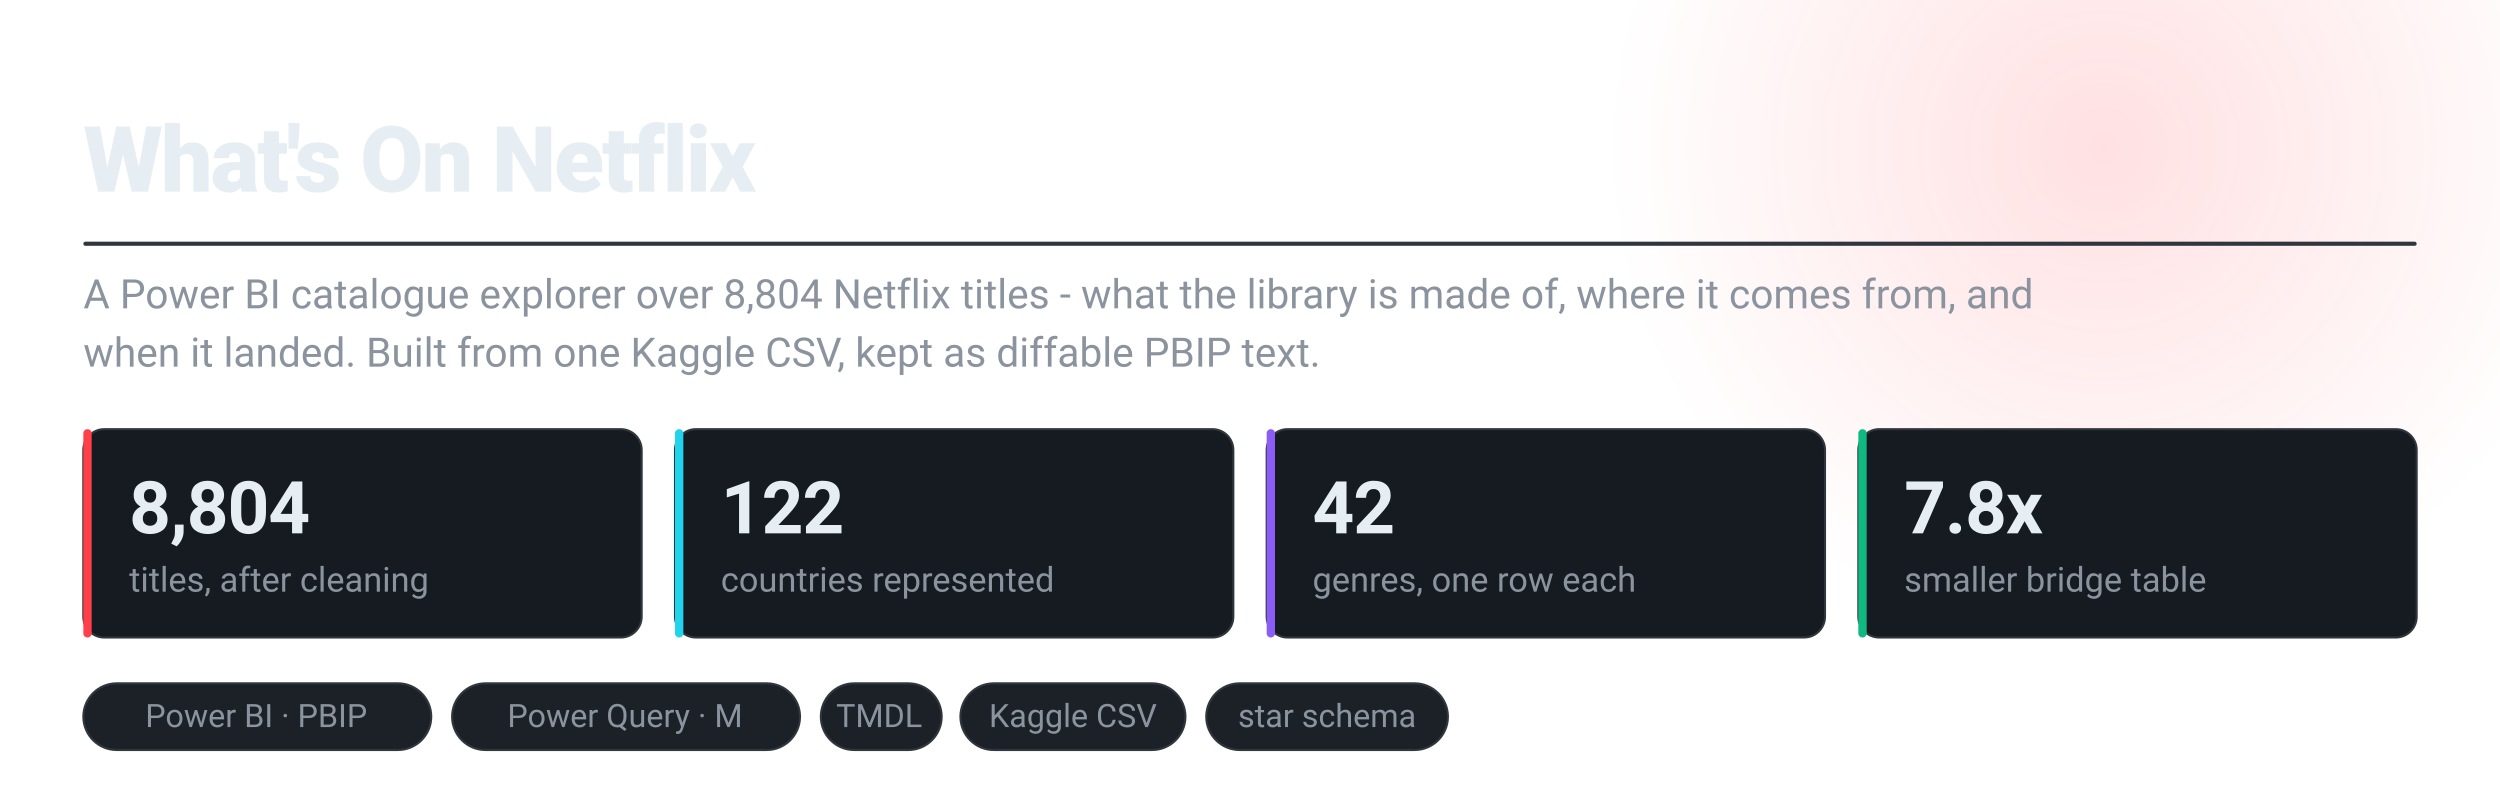
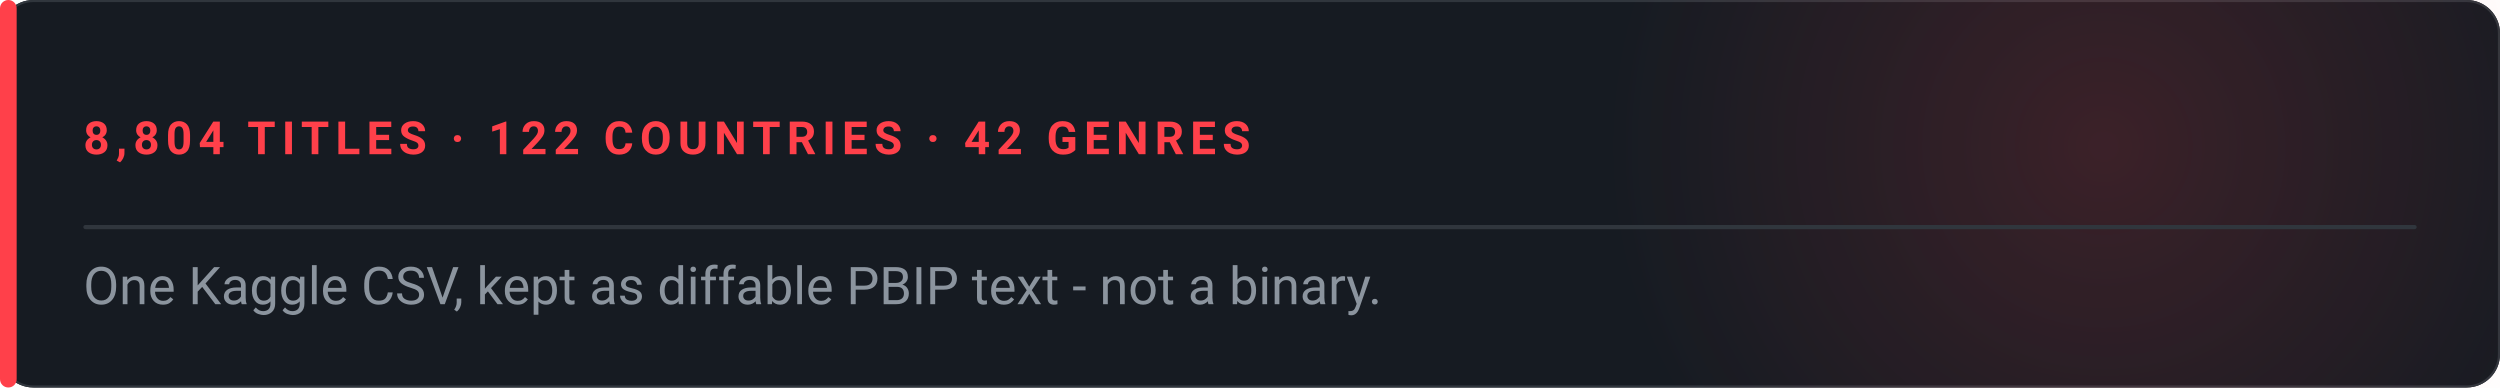
- <svg xmlns="http://www.w3.org/2000/svg" viewBox="0 0 1200 382" width="1200" height="382" role="img" aria-label="What's On Netflix">
+ <svg xmlns="http://www.w3.org/2000/svg" viewBox="0 0 1200 186" width="1200" height="186" role="img" aria-label="What's On Netflix">
  <style>
    /* Entrance animations move things but never fade them. A renderer that does
       not run CSS - GitHub's mobile app, an email digest, a PDF export - would
       otherwise show an empty banner, because the from-state of a fade is
       invisible and fill-mode `both` holds it for the whole delay. Every element
       here is fully legible with the animation stripped out. */
    .rise  { animation: rise .55s cubic-bezier(.2,.7,.3,1) both; }
    @keyframes rise { from { transform: translateY(9px) } to { transform: translateY(0) } }
    @media (prefers-reduced-motion: reduce) { * { animation: none !important } }
    .sweep { animation: sweep .9s cubic-bezier(.2,.7,.3,1) .15s; }
    .blob  { animation: drift 14s ease-in-out infinite alternate; }
    @keyframes sweep { from { width: 0 } to { width: 1120px } }
    @keyframes drift { from { transform: translate(0,0) }
                        to   { transform: translate(64px,-22px) } }
  </style>
  <defs>
    <radialGradient id="g" cx="50%" cy="50%" r="50%">
      <stop offset="0%" stop-color="#FF404A" stop-opacity="0.16" />
      <stop offset="100%" stop-color="#FF404A" stop-opacity="0" />
    </radialGradient>
  </defs>
+   <rect width="1200" height="186" rx="16" fill="#161B22" />
+   <rect x="0.5" y="0.5" width="1199" height="185" rx="15.5" fill="none" stroke="#30363D" />
+   <rect width="8" height="186" rx="4" fill="#FF404A" />
  <g class="blob">
    <circle cx="1010" cy="70" r="240" fill="url(#g)" />
  </g>
-   <text class="rise" x="40" y="92" font-family="system-ui,-apple-system,'Segoe UI',Roboto,Helvetica,Arial,sans-serif" font-size="44" font-weight="800" fill="#E6EDF3" letter-spacing="-1">What's On Netflix</text>
-   <rect class="sweep" x="40" y="116" width="1120" height="2" rx="1" fill="#30363D" />
-   <text class="rise" style="animation-delay:0.20s" x="40" y="148" font-family="system-ui,-apple-system,'Segoe UI',Roboto,Helvetica,Arial,sans-serif" font-size="19.5" fill="#8B949E">A Power BI catalogue explorer over 8,804 Netflix titles - what the library is made of, where it comes from, and</text>
-   <text class="rise" style="animation-delay:0.25s" x="40" y="176" font-family="system-ui,-apple-system,'Segoe UI',Roboto,Helvetica,Arial,sans-serif" font-size="19.5" fill="#8B949E">when it landed. Built from one Kaggle CSV, kept as diffable PBIP text.</text>
-   <g class="rise" style="animation-delay:0.35s">
-     <rect x="40" y="206" width="268" height="100" rx="10" fill="#161B22" stroke="#30363D" />
-     <rect x="40" y="206" width="4" height="100" rx="2" fill="#FF404A" />
-     <text x="62" y="256" font-family="system-ui,-apple-system,'Segoe UI',Roboto,Helvetica,Arial,sans-serif" font-size="35" font-weight="700" fill="#E6EDF3" letter-spacing="-0.5">8,804</text>
-     <text x="62" y="284" font-family="system-ui,-apple-system,'Segoe UI',Roboto,Helvetica,Arial,sans-serif" font-size="16.5" fill="#8B949E">titles, after cleaning</text>
-   </g>
-   <g class="rise" style="animation-delay:0.46s">
-     <rect x="324" y="206" width="268" height="100" rx="10" fill="#161B22" stroke="#30363D" />
-     <rect x="324" y="206" width="4" height="100" rx="2" fill="#22D3EE" />
-     <text x="346" y="256" font-family="system-ui,-apple-system,'Segoe UI',Roboto,Helvetica,Arial,sans-serif" font-size="35" font-weight="700" fill="#E6EDF3" letter-spacing="-0.5">122</text>
-     <text x="346" y="284" font-family="system-ui,-apple-system,'Segoe UI',Roboto,Helvetica,Arial,sans-serif" font-size="16.5" fill="#8B949E">countries represented</text>
-   </g>
-   <g class="rise" style="animation-delay:0.57s">
-     <rect x="608" y="206" width="268" height="100" rx="10" fill="#161B22" stroke="#30363D" />
-     <rect x="608" y="206" width="4" height="100" rx="2" fill="#8B5CF6" />
-     <text x="630" y="256" font-family="system-ui,-apple-system,'Segoe UI',Roboto,Helvetica,Arial,sans-serif" font-size="35" font-weight="700" fill="#E6EDF3" letter-spacing="-0.5">42</text>
-     <text x="630" y="284" font-family="system-ui,-apple-system,'Segoe UI',Roboto,Helvetica,Arial,sans-serif" font-size="16.5" fill="#8B949E">genres, one row each</text>
-   </g>
-   <g class="rise" style="animation-delay:0.68s">
-     <rect x="892" y="206" width="268" height="100" rx="10" fill="#161B22" stroke="#30363D" />
-     <rect x="892" y="206" width="4" height="100" rx="2" fill="#10B981" />
-     <text x="914" y="256" font-family="system-ui,-apple-system,'Segoe UI',Roboto,Helvetica,Arial,sans-serif" font-size="35" font-weight="700" fill="#E6EDF3" letter-spacing="-0.5">7.8x</text>
-     <text x="914" y="284" font-family="system-ui,-apple-system,'Segoe UI',Roboto,Helvetica,Arial,sans-serif" font-size="16.5" fill="#8B949E">smaller bridge table</text>
-   </g>
-   <g class="rise" style="animation-delay:0.85s">
-     <rect x="40" y="328" width="167" height="32" rx="16" fill="#1C2128" stroke="#30363D" />
-     <text x="123" y="349" text-anchor="middle" font-family="system-ui,-apple-system,'Segoe UI',Roboto,Helvetica,Arial,sans-serif" font-size="15.5" fill="#8B949E">Power BI  ·  PBIP</text>
-   </g>
-   <g class="rise" style="animation-delay:0.92s">
-     <rect x="217" y="328" width="167" height="32" rx="16" fill="#1C2128" stroke="#30363D" />
-     <text x="300" y="349" text-anchor="middle" font-family="system-ui,-apple-system,'Segoe UI',Roboto,Helvetica,Arial,sans-serif" font-size="15.5" fill="#8B949E">Power Query  ·  M</text>
-   </g>
-   <g class="rise" style="animation-delay:0.99s">
-     <rect x="394" y="328" width="58" height="32" rx="16" fill="#1C2128" stroke="#30363D" />
-     <text x="422" y="349" text-anchor="middle" font-family="system-ui,-apple-system,'Segoe UI',Roboto,Helvetica,Arial,sans-serif" font-size="15.5" fill="#8B949E">TMDL</text>
-   </g>
-   <g class="rise" style="animation-delay:1.06s">
-     <rect x="461" y="328" width="108" height="32" rx="16" fill="#1C2128" stroke="#30363D" />
-     <text x="515" y="349" text-anchor="middle" font-family="system-ui,-apple-system,'Segoe UI',Roboto,Helvetica,Arial,sans-serif" font-size="15.5" fill="#8B949E">Kaggle CSV</text>
-   </g>
-   <g class="rise" style="animation-delay:1.13s">
-     <rect x="579" y="328" width="116" height="32" rx="16" fill="#1C2128" stroke="#30363D" />
-     <text x="637" y="349" text-anchor="middle" font-family="system-ui,-apple-system,'Segoe UI',Roboto,Helvetica,Arial,sans-serif" font-size="15.5" fill="#8B949E">star schema</text>
-   </g>
+   <text class="rise" x="40" y="74" font-family="system-ui,-apple-system,'Segoe UI',Roboto,Helvetica,Arial,sans-serif" font-size="22" font-weight="700" letter-spacing="3" fill="#FF404A">8,804 TITLES  ·  122 COUNTRIES  ·  42 GENRES</text>
+   <rect class="sweep" x="40" y="108" width="1120" height="2" rx="1" fill="#30363D" />
+   <text class="rise" style="animation-delay:0.20s" x="40" y="146" font-family="system-ui,-apple-system,'Segoe UI',Roboto,Helvetica,Arial,sans-serif" font-size="25" fill="#8B949E">One Kaggle CSV, kept as diffable PBIP text - not a binary.</text>
</svg>
